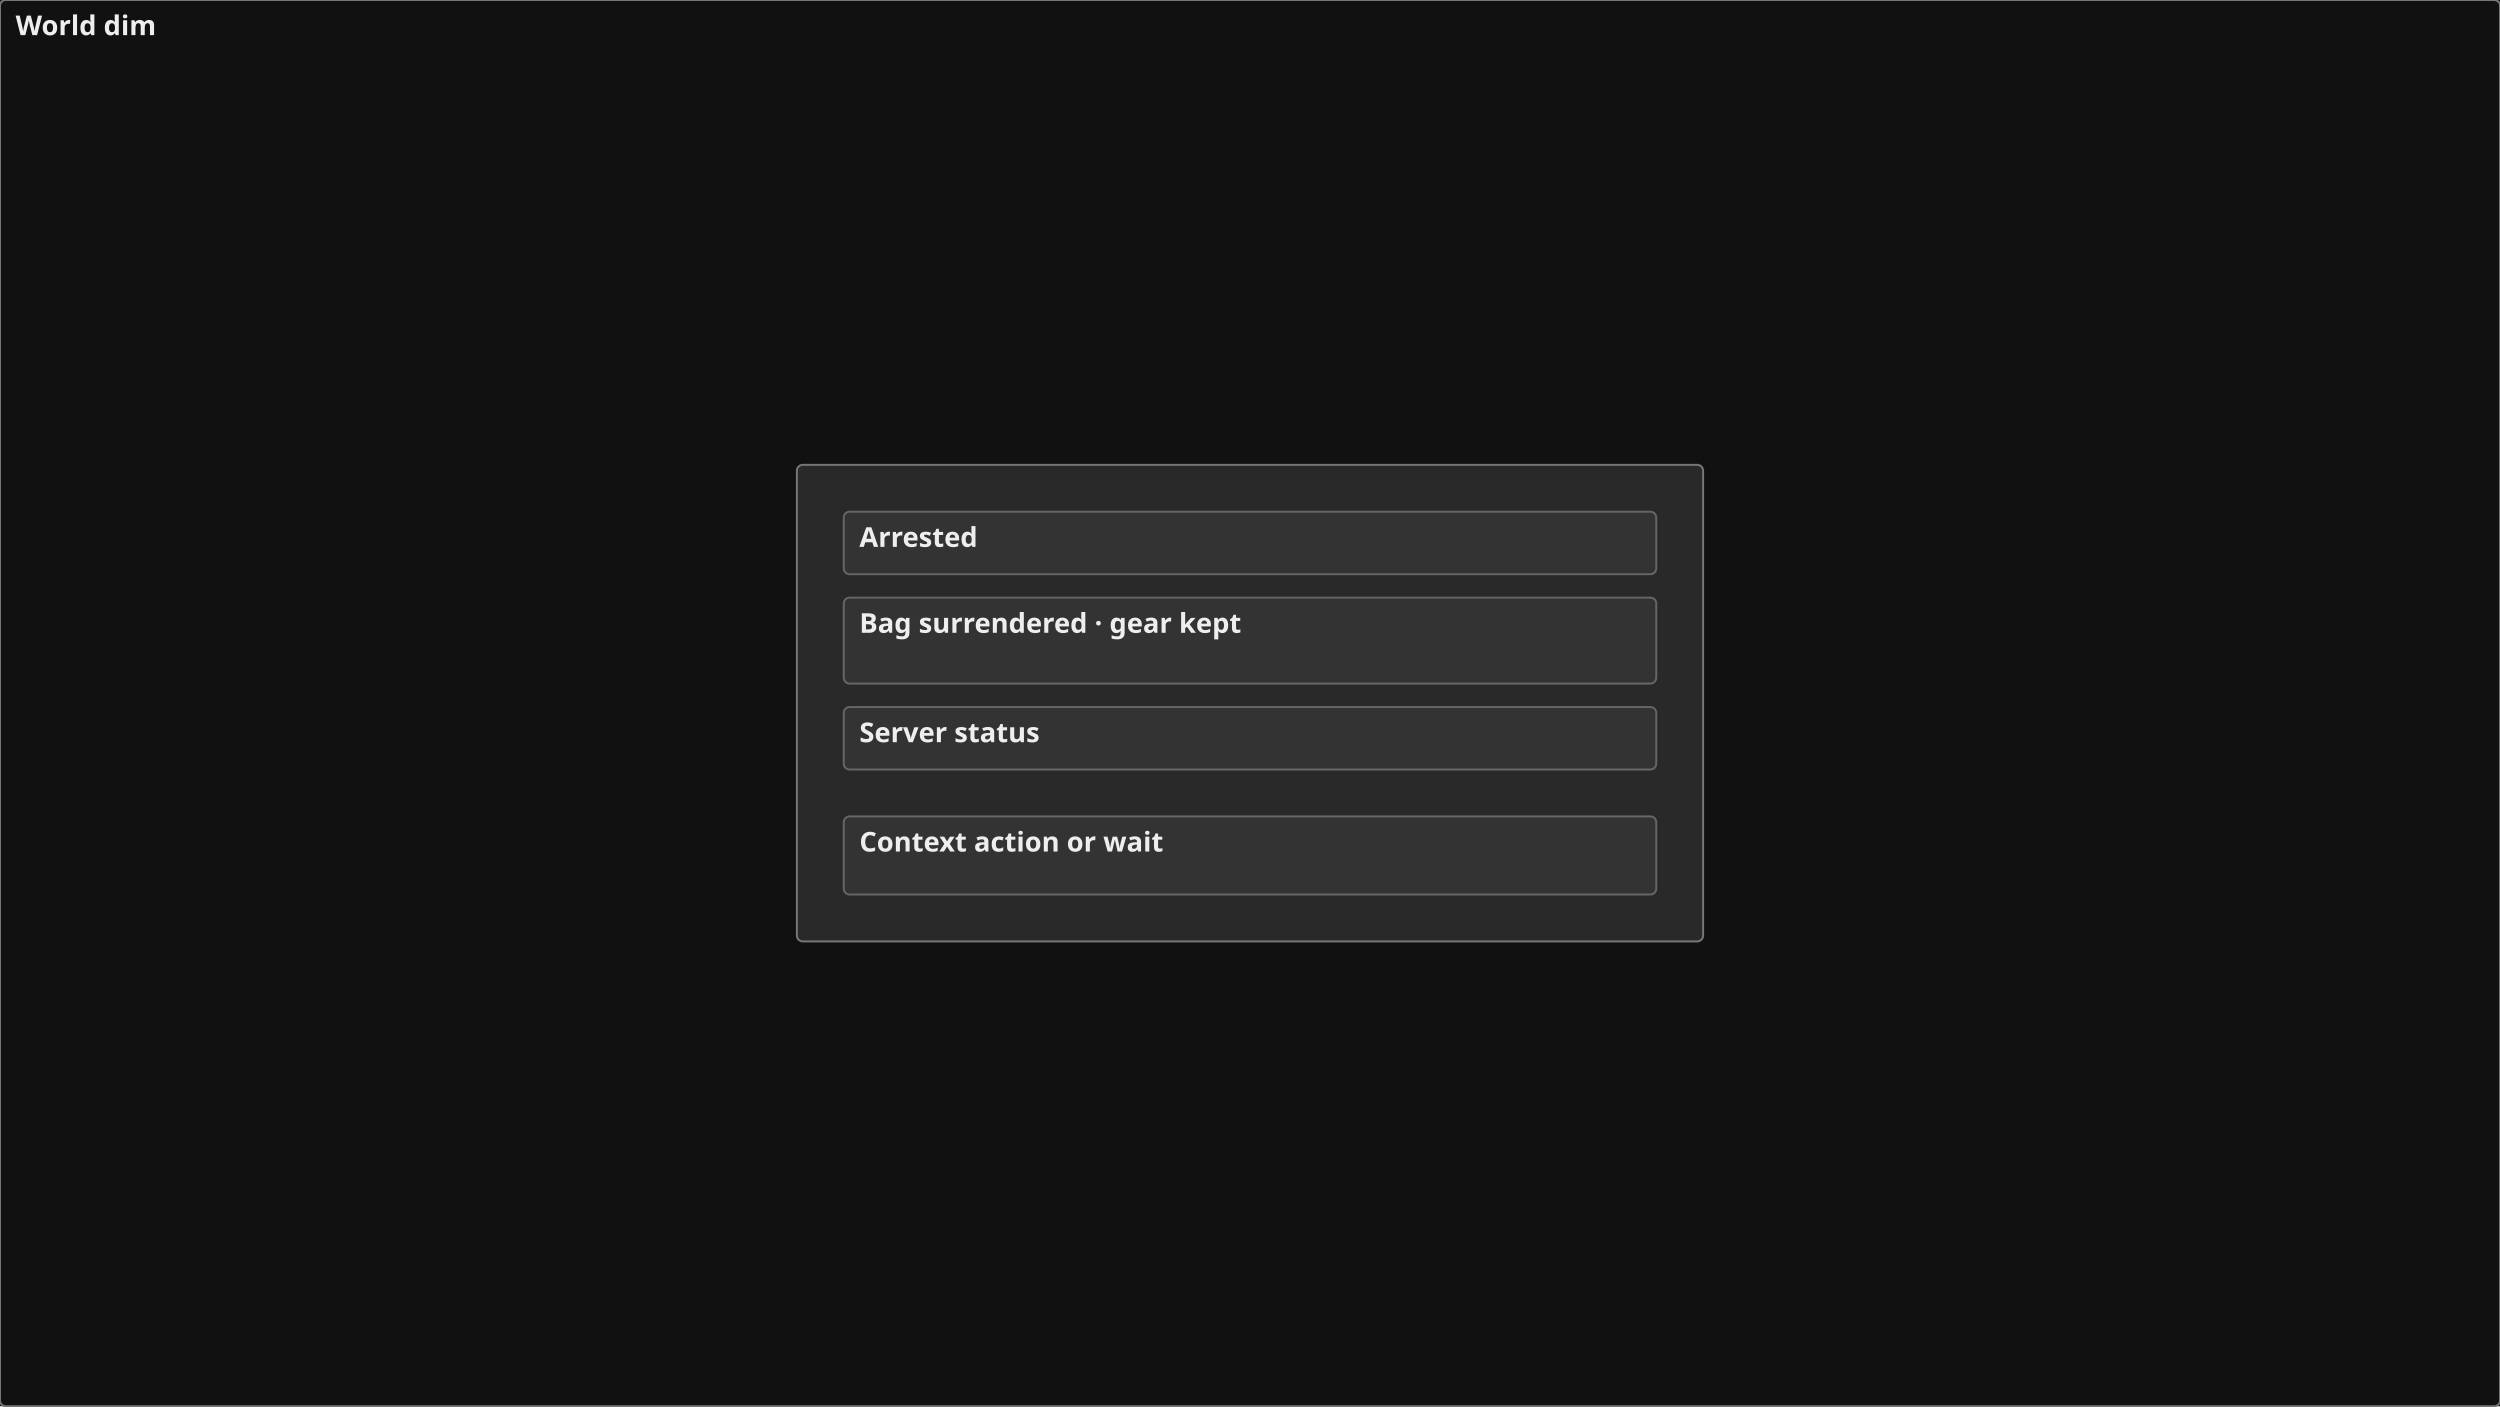
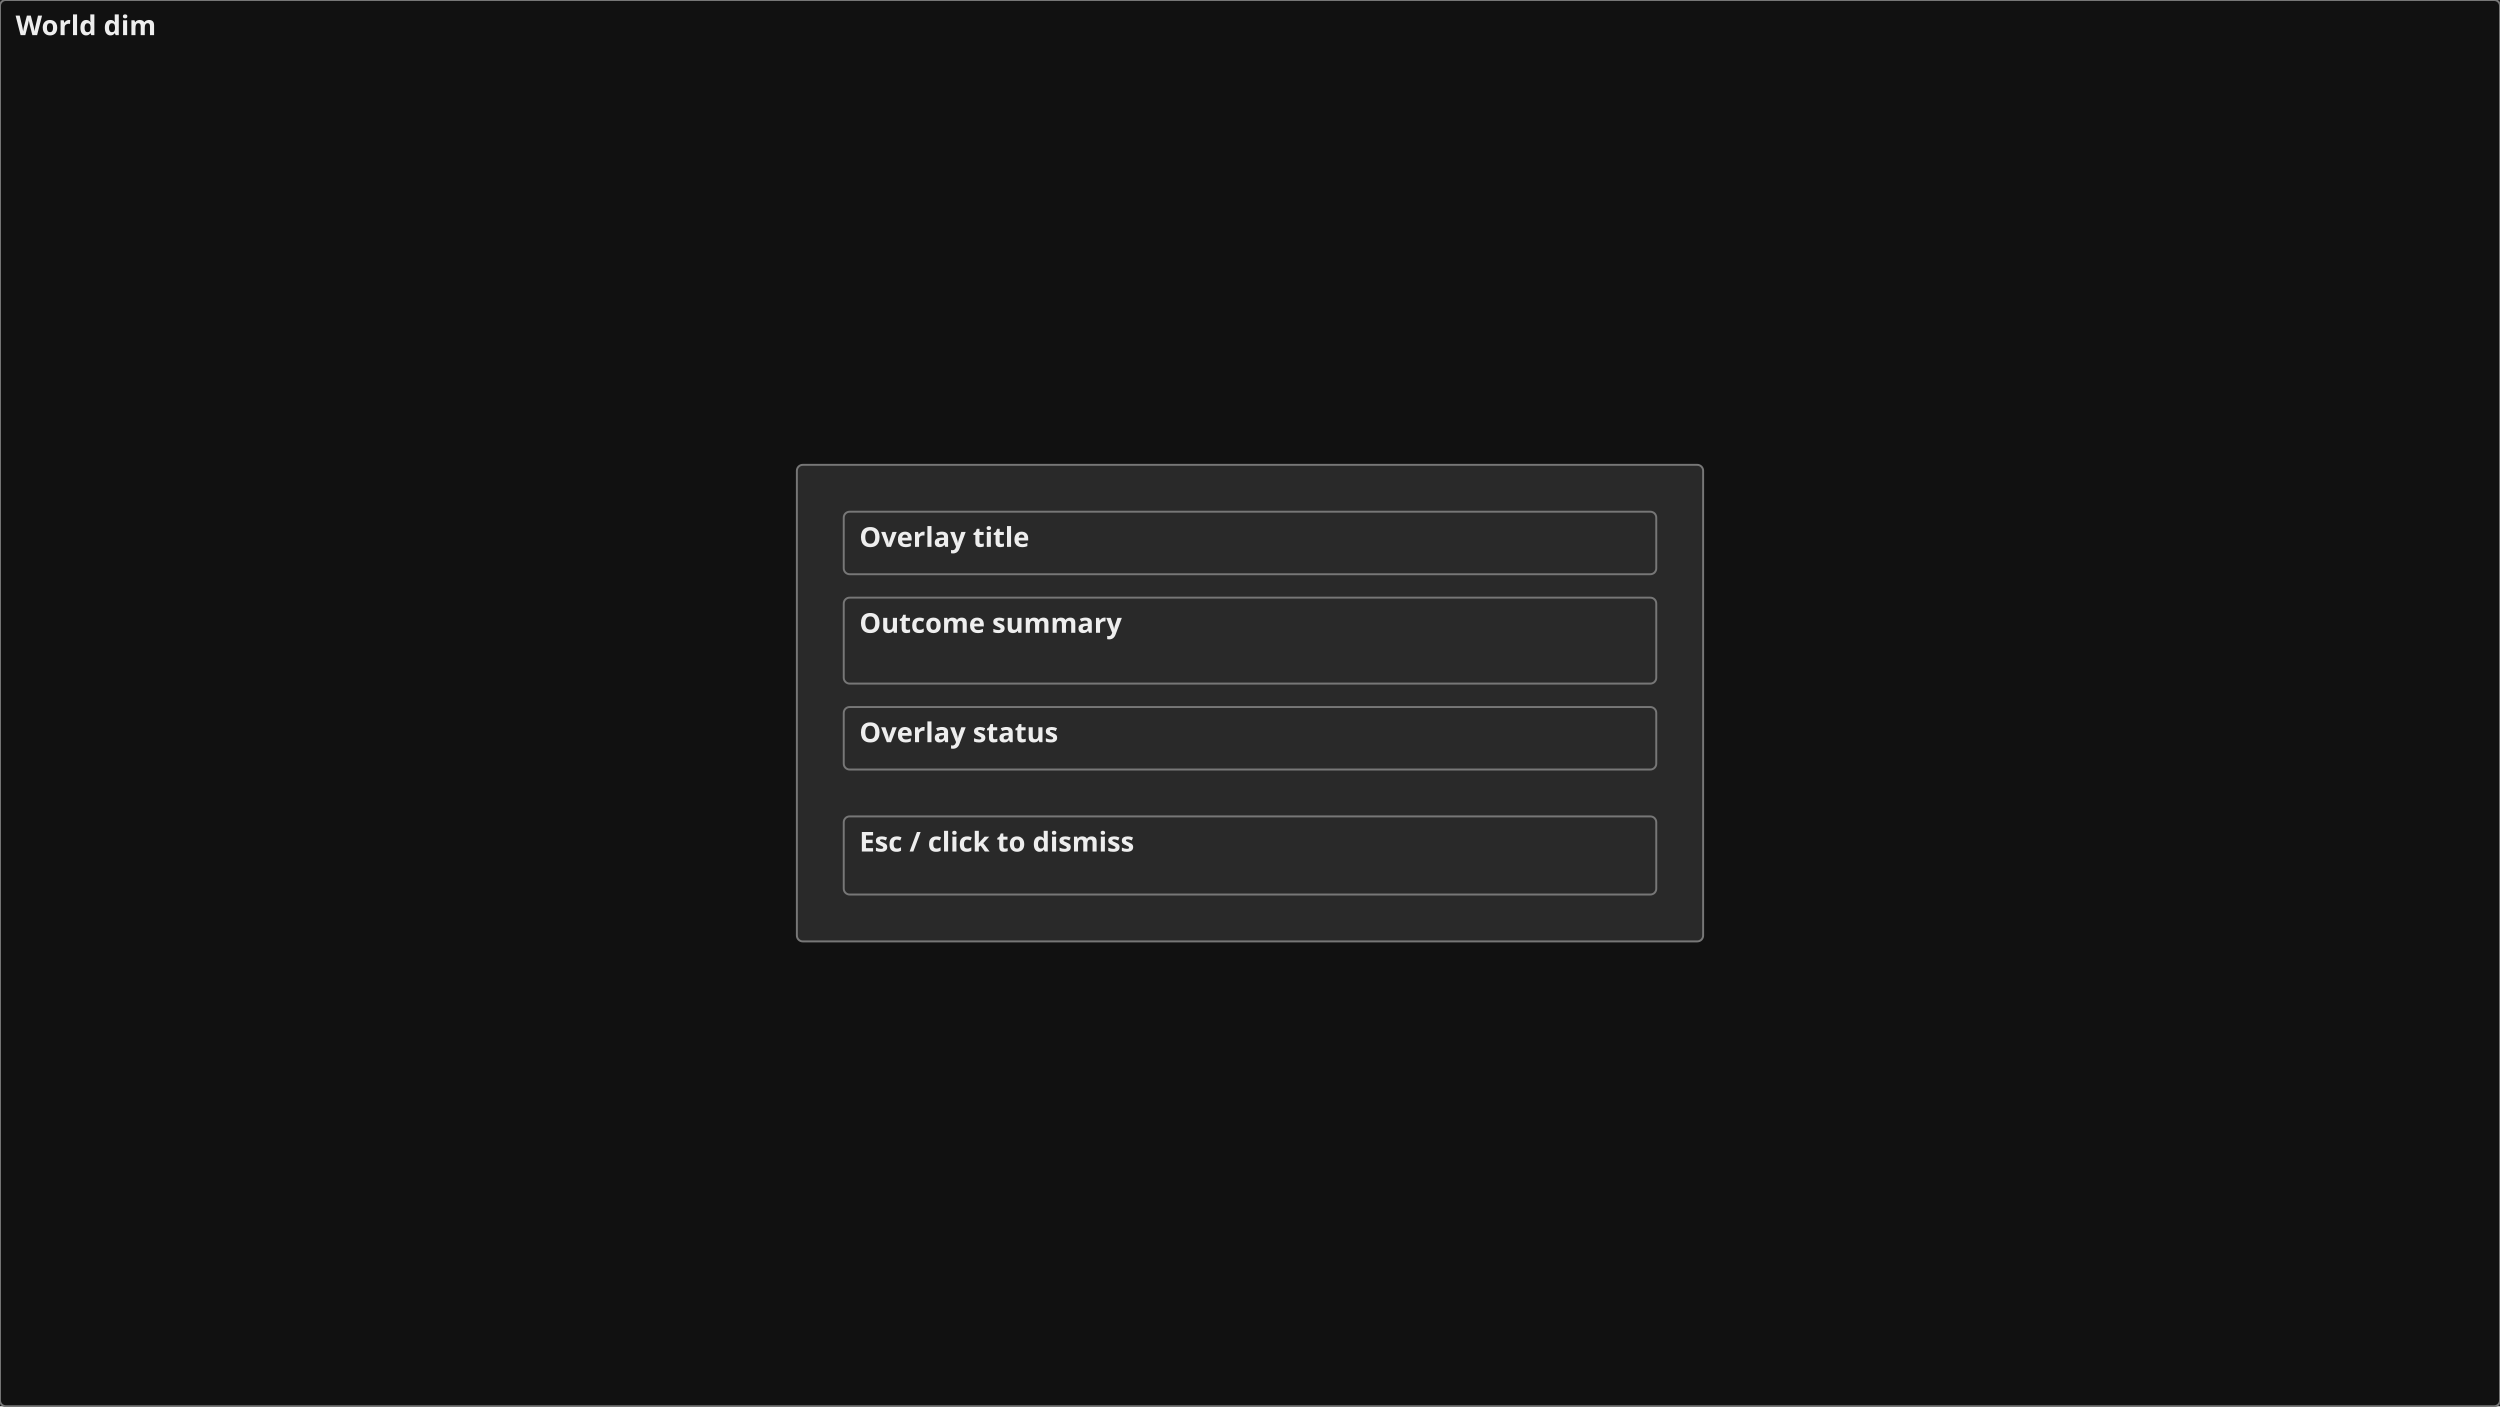
<svg xmlns="http://www.w3.org/2000/svg" viewBox="0 0 1280 720" width="1280" height="720" font-family="system-ui, sans-serif" role="img" aria-labelledby="title">
  <defs>
-     <pattern id="own-cells" x="743" y="128" width="51" height="51" patternUnits="userSpaceOnUse">
-       <rect x="0" y="0" width="50" height="50" fill="none" stroke="#555" stroke-width="0.75" />
-     </pattern>
-     <pattern id="body-cells" x="406" y="128" width="51" height="51" patternUnits="userSpaceOnUse">
-       <rect x="0" y="0" width="50" height="50" fill="none" stroke="#555" stroke-width="0.75" />
-     </pattern>
    <clipPath id="clip-A01">
      <rect x="2" y="1" width="1276" height="718" />
    </clipPath>
    <clipPath id="clip-A02">
      <rect x="410" y="239" width="460" height="242" />
    </clipPath>
    <clipPath id="clip-A03">
      <rect x="434" y="263" width="412" height="30" />
    </clipPath>
    <clipPath id="clip-A04">
      <rect x="434" y="307" width="412" height="42" />
    </clipPath>
    <clipPath id="clip-A05">
      <rect x="434" y="363" width="412" height="30" />
    </clipPath>
    <clipPath id="clip-A06">
      <rect x="434" y="419" width="412" height="38" />
    </clipPath>
  </defs>
  <rect width="1280" height="720" fill="#191919" />
  <g>
    <rect data-layout="A01" x="0" y="0" width="1280" height="720" rx="3" fill="#111" stroke="#777" />
    <g clip-path="url(#clip-A01)">
      <text x="8" y="18" font-size="14" font-weight="600" fill="#eee">World dim</text>
    </g>
  </g>
  <g>
    <rect data-layout="A02" x="408" y="238" width="464" height="244" rx="3" fill="#292929" stroke="#777" />
    <g clip-path="url(#clip-A02)" />
  </g>
  <g>
-     <rect data-layout="A03" x="432" y="262" width="416" height="32" rx="3" fill="#333" stroke="#666" />
+     <rect data-layout="A03" x="432" y="262" width="416" height="32" rx="3" fill="#292929" stroke="#777" />
    <g clip-path="url(#clip-A03)">
-       <text x="440" y="280" font-size="14" font-weight="600" fill="#eee">Arrested</text>
+       <text x="440" y="280" font-size="14" font-weight="600" fill="#eee">Overlay title</text>
    </g>
  </g>
  <g>
-     <rect data-layout="A04" x="432" y="306" width="416" height="44" rx="3" fill="#333" stroke="#666" />
+     <rect data-layout="A04" x="432" y="306" width="416" height="44" rx="3" fill="#292929" stroke="#777" />
    <g clip-path="url(#clip-A04)">
-       <text x="440" y="324" font-size="14" font-weight="600" fill="#eee">Bag surrendered · gear kept</text>
+       <text x="440" y="324" font-size="14" font-weight="600" fill="#eee">Outcome summary</text>
    </g>
  </g>
  <g>
-     <rect data-layout="A05" x="432" y="362" width="416" height="32" rx="3" fill="#333" stroke="#666" />
+     <rect data-layout="A05" x="432" y="362" width="416" height="32" rx="3" fill="#292929" stroke="#777" />
    <g clip-path="url(#clip-A05)">
-       <text x="440" y="380" font-size="14" font-weight="600" fill="#eee">Server status</text>
+       <text x="440" y="380" font-size="14" font-weight="600" fill="#eee">Overlay status</text>
    </g>
  </g>
  <g>
-     <rect data-layout="A06" x="432" y="418" width="416" height="40" rx="3" fill="#333" stroke="#666" />
+     <rect data-layout="A06" x="432" y="418" width="416" height="40" rx="3" fill="#292929" stroke="#777" />
    <g clip-path="url(#clip-A06)">
-       <text x="440" y="436" font-size="14" font-weight="600" fill="#eee">Context action or wait</text>
+       <text x="440" y="436" font-size="14" font-weight="600" fill="#eee">Esc / click to dismiss</text>
    </g>
  </g>
</svg>
